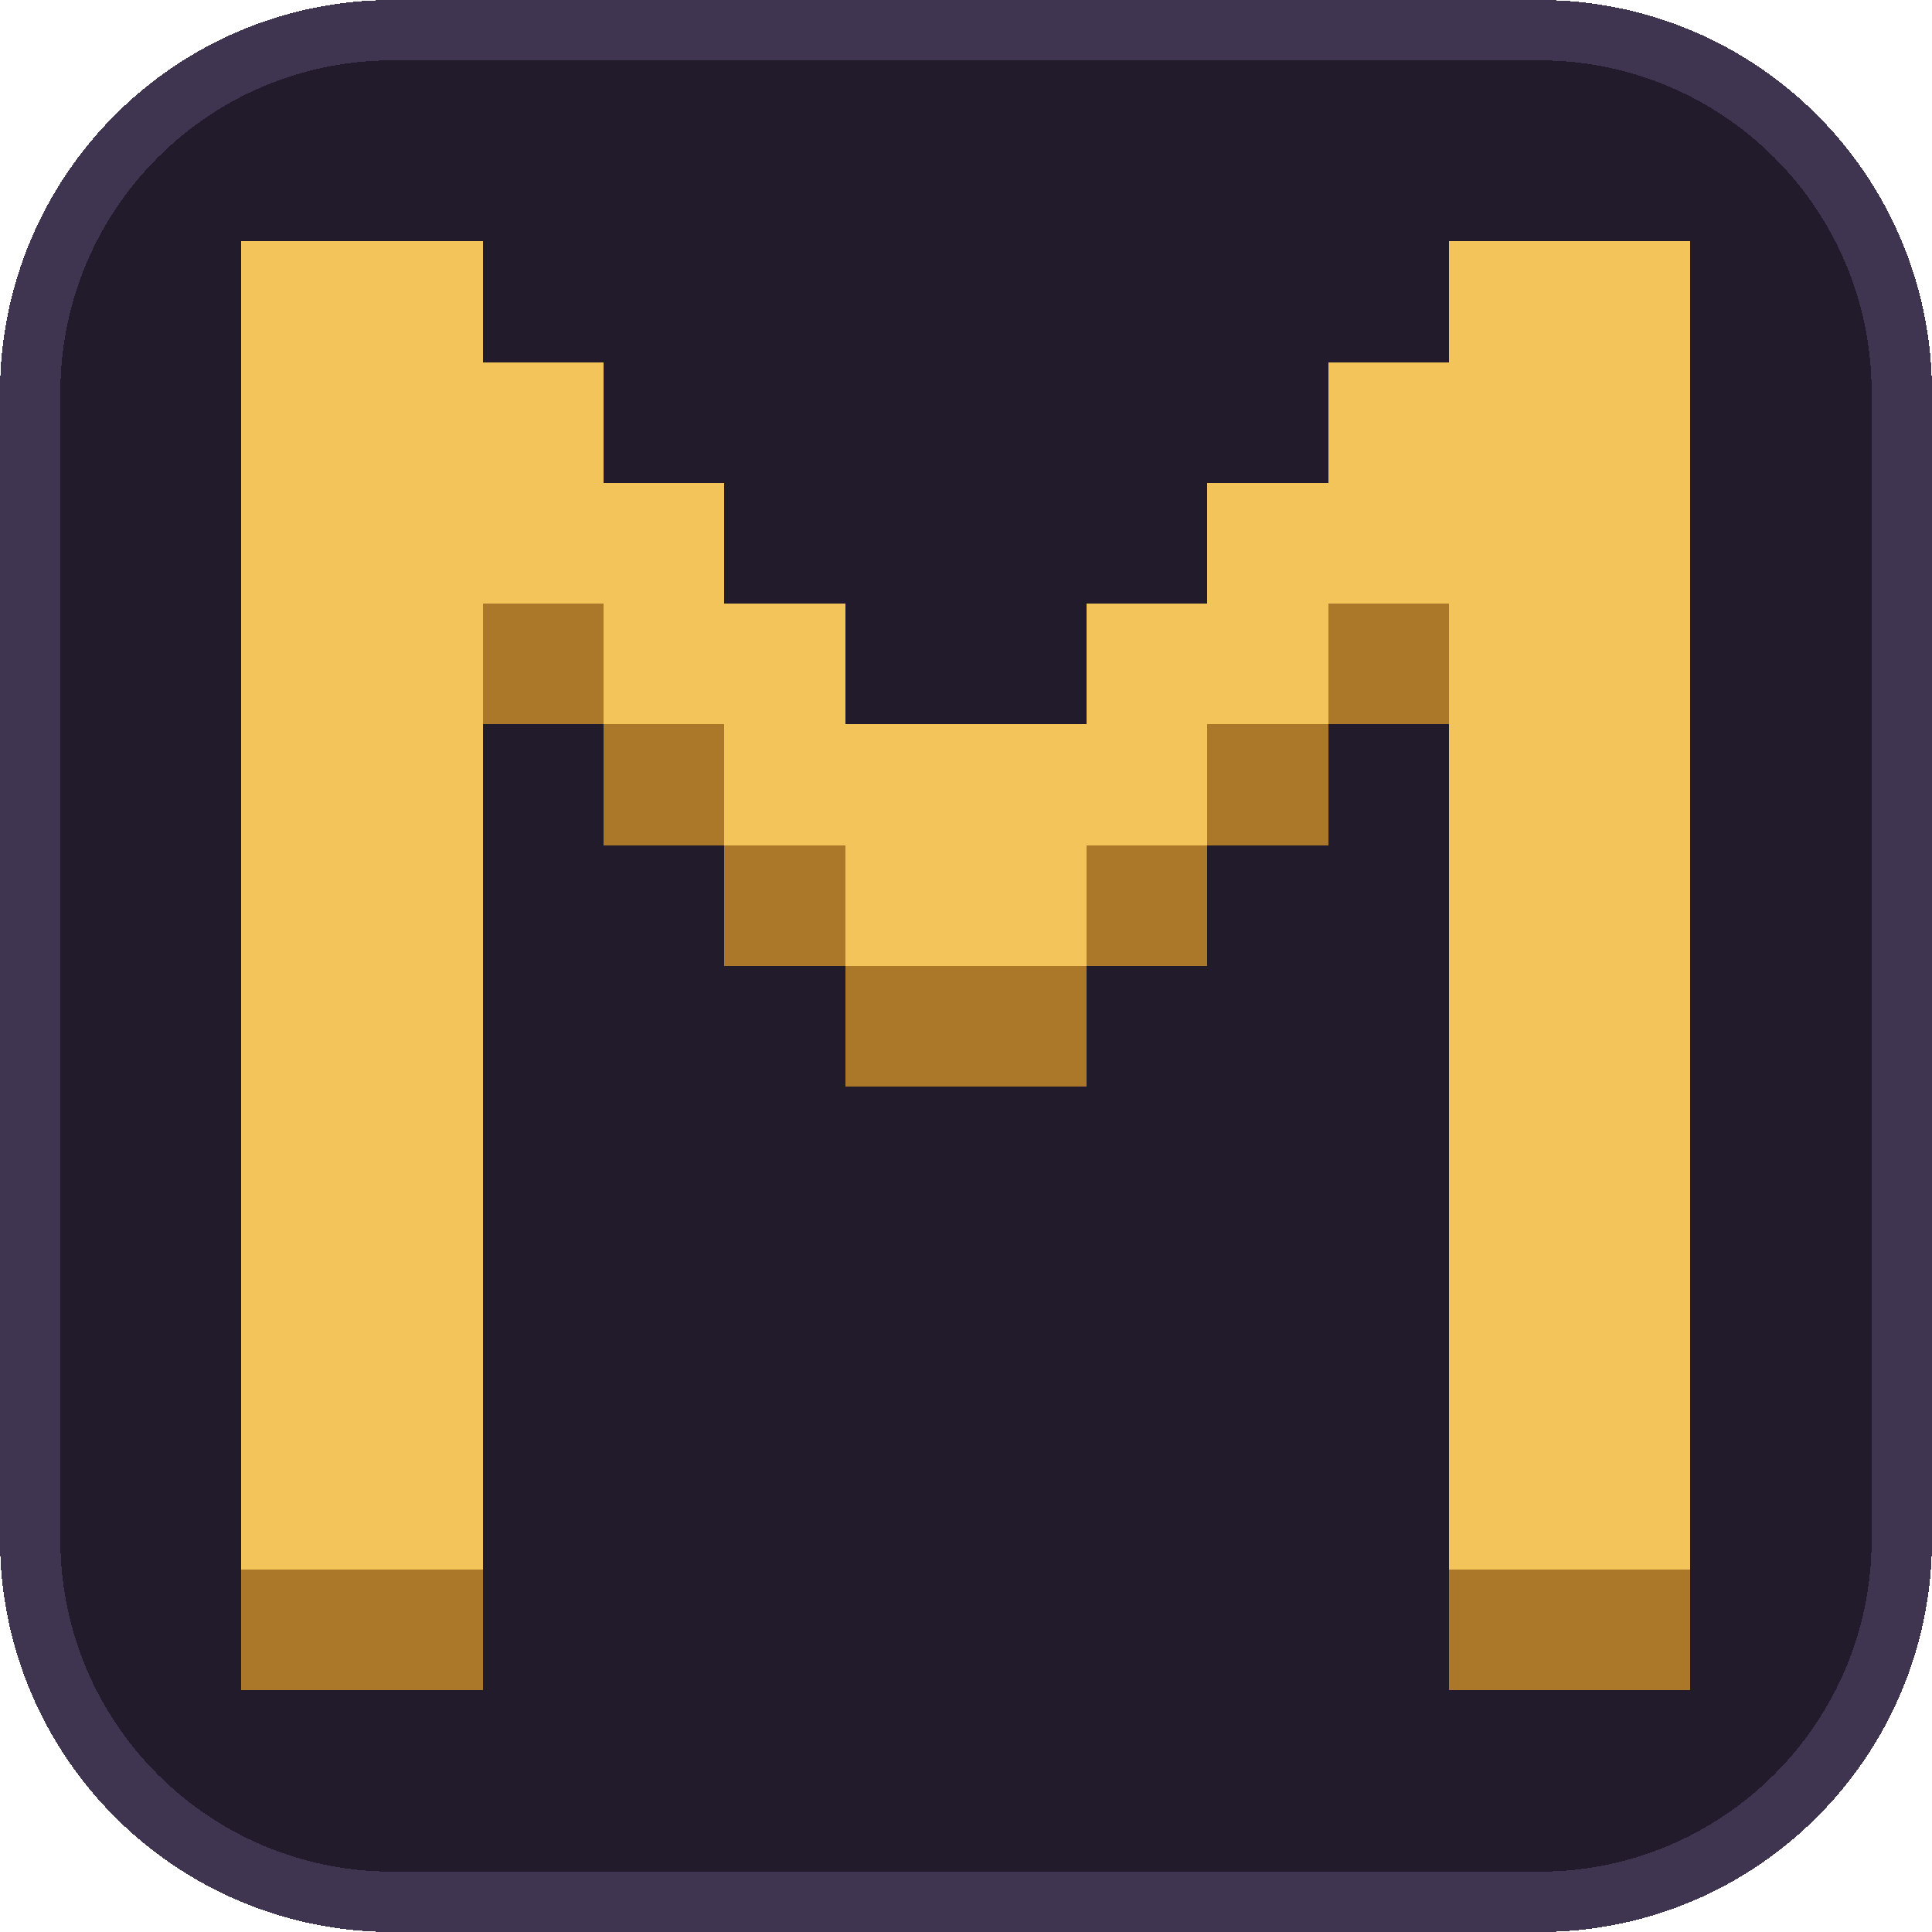
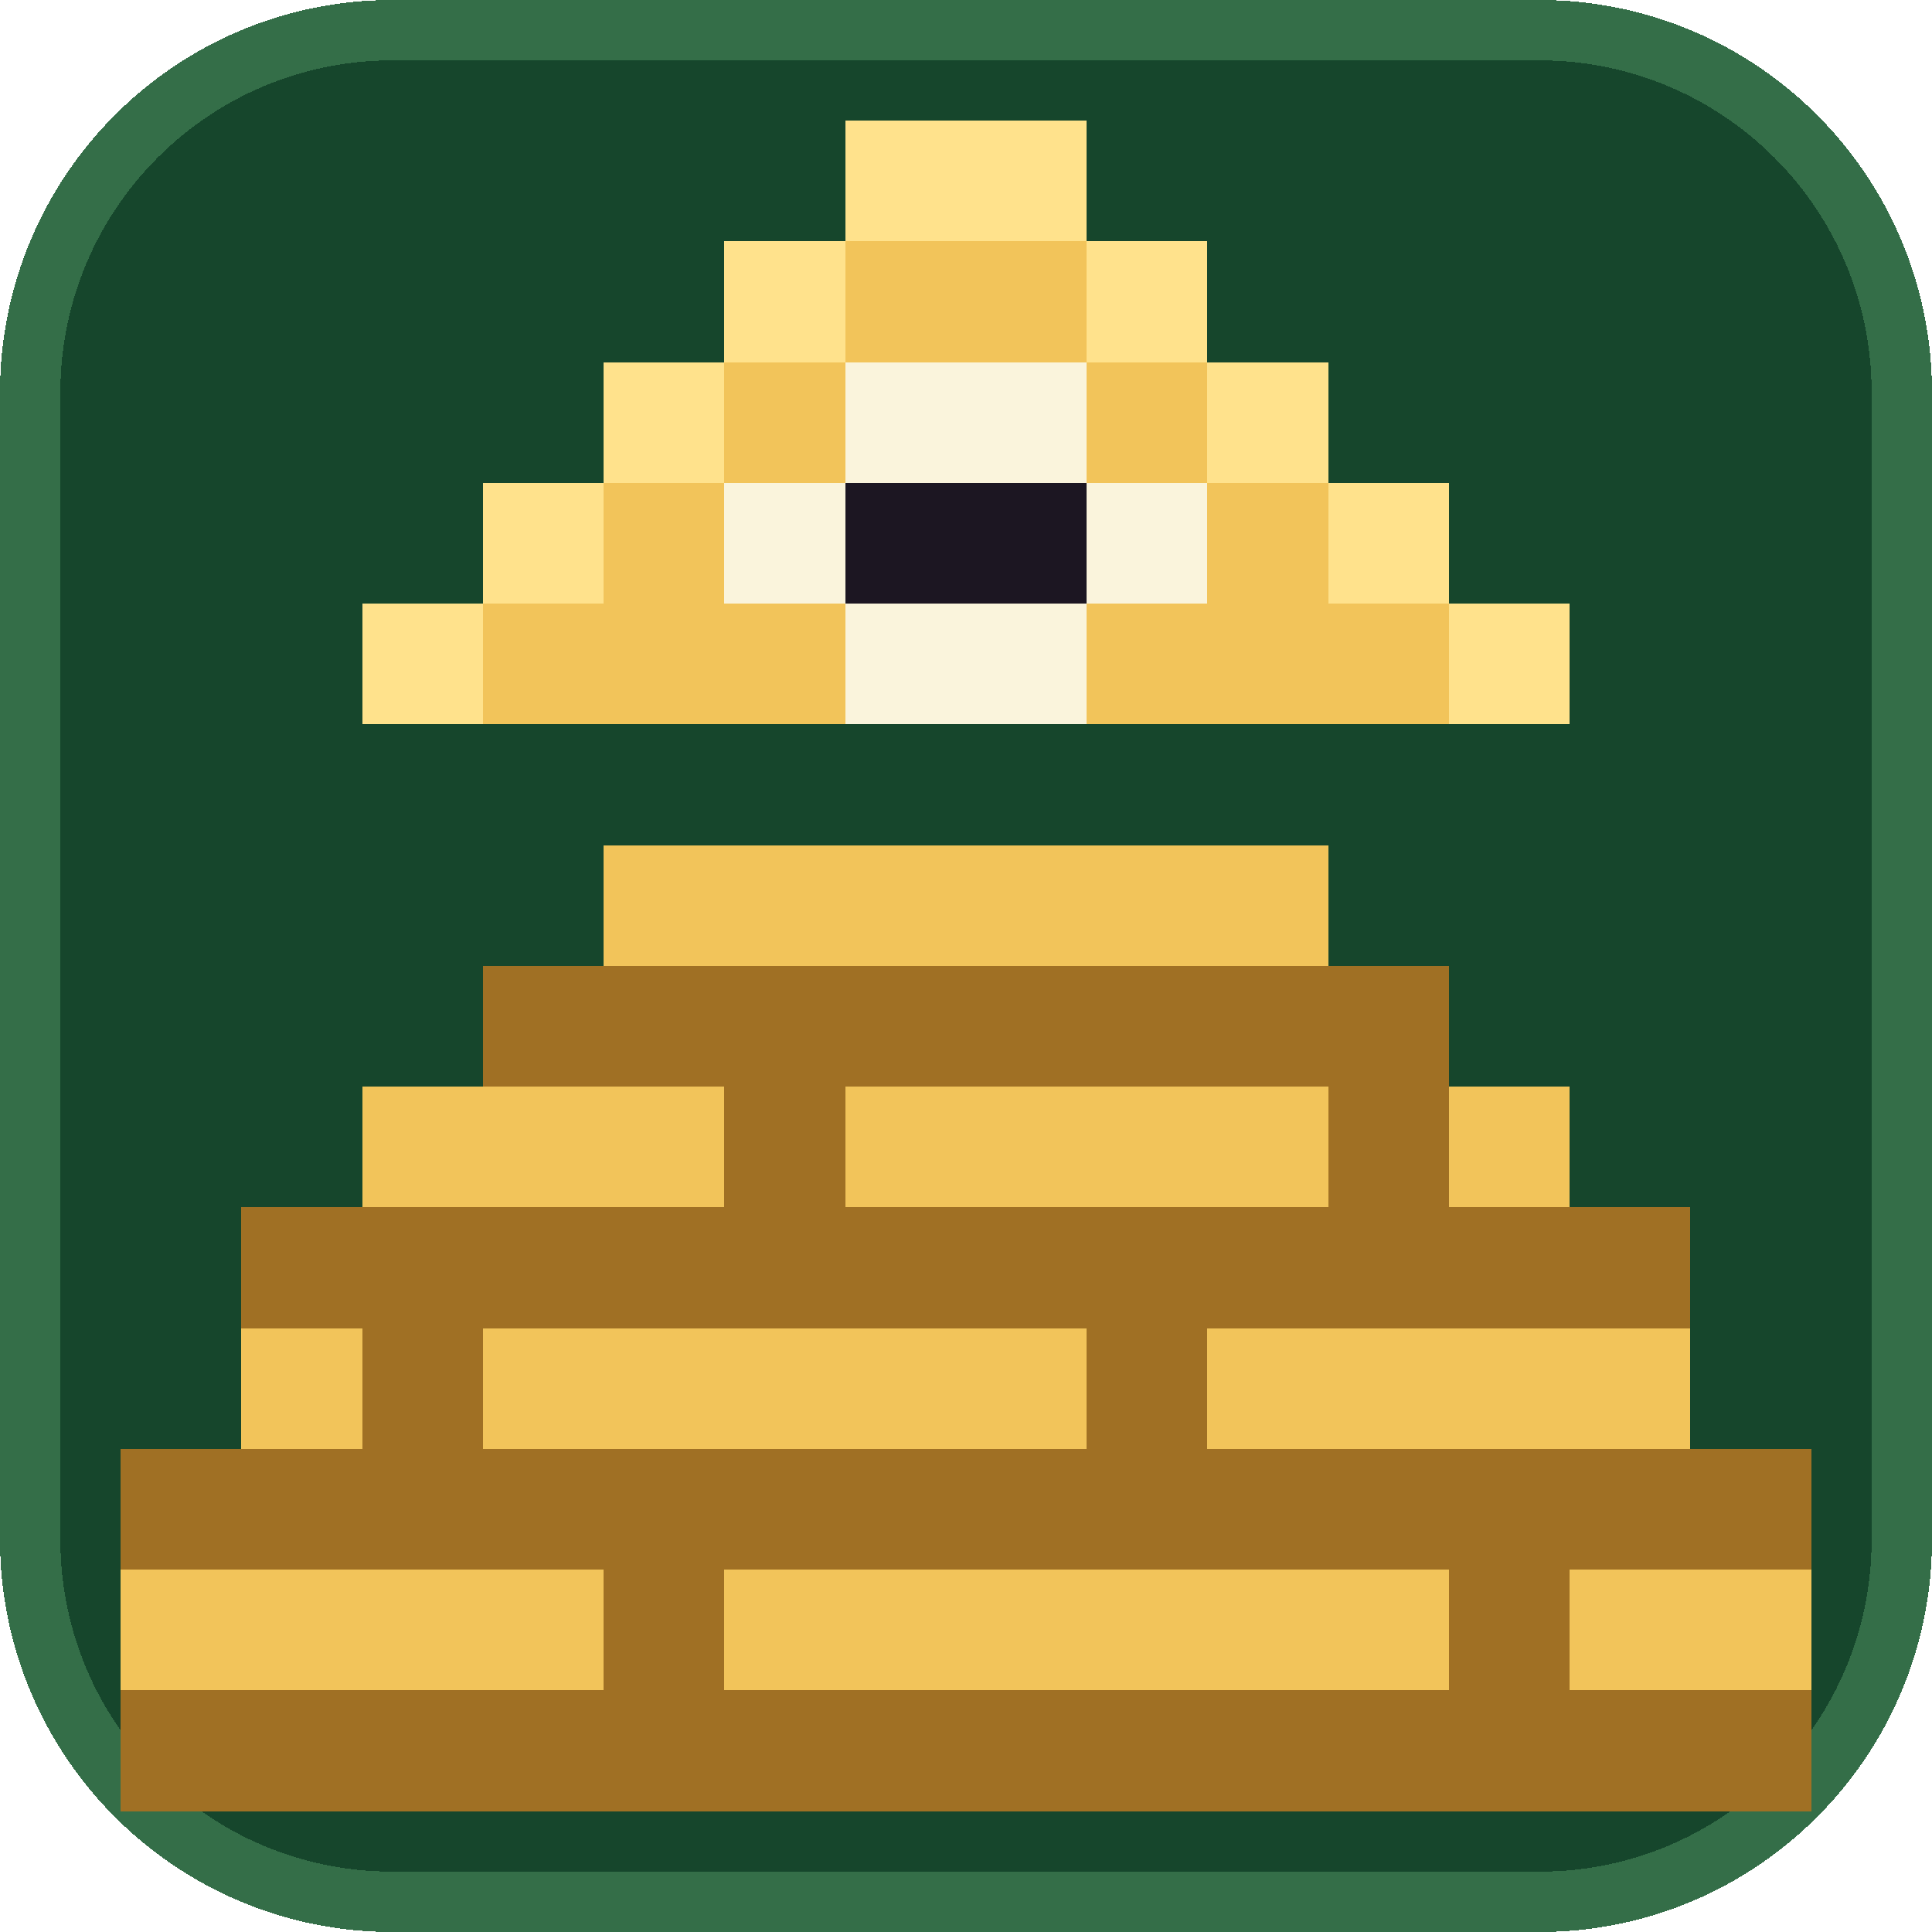
<svg xmlns="http://www.w3.org/2000/svg" viewBox="0 0 16 16" shape-rendering="crispEdges">
-   <rect x="0.25" y="0.25" width="15.5" height="15.5" rx="3" fill="#211b2b" stroke="#3f3550" stroke-width="0.5" />
-   <rect x="2" y="3" width="1" height="1" fill="#aa7828" />
-   <rect x="3" y="3" width="1" height="1" fill="#aa7828" />
-   <rect x="12" y="3" width="1" height="1" fill="#aa7828" />
-   <rect x="13" y="3" width="1" height="1" fill="#aa7828" />
-   <rect x="2" y="4" width="1" height="1" fill="#aa7828" />
-   <rect x="3" y="4" width="1" height="1" fill="#aa7828" />
-   <rect x="4" y="4" width="1" height="1" fill="#aa7828" />
-   <rect x="11" y="4" width="1" height="1" fill="#aa7828" />
-   <rect x="12" y="4" width="1" height="1" fill="#aa7828" />
-   <rect x="13" y="4" width="1" height="1" fill="#aa7828" />
-   <rect x="2" y="5" width="1" height="1" fill="#aa7828" />
-   <rect x="3" y="5" width="1" height="1" fill="#aa7828" />
-   <rect x="4" y="5" width="1" height="1" fill="#aa7828" />
-   <rect x="5" y="5" width="1" height="1" fill="#aa7828" />
-   <rect x="10" y="5" width="1" height="1" fill="#aa7828" />
-   <rect x="11" y="5" width="1" height="1" fill="#aa7828" />
-   <rect x="12" y="5" width="1" height="1" fill="#aa7828" />
-   <rect x="13" y="5" width="1" height="1" fill="#aa7828" />
-   <rect x="2" y="6" width="1" height="1" fill="#aa7828" />
-   <rect x="3" y="6" width="1" height="1" fill="#aa7828" />
-   <rect x="5" y="6" width="1" height="1" fill="#aa7828" />
-   <rect x="6" y="6" width="1" height="1" fill="#aa7828" />
-   <rect x="9" y="6" width="1" height="1" fill="#aa7828" />
-   <rect x="10" y="6" width="1" height="1" fill="#aa7828" />
-   <rect x="12" y="6" width="1" height="1" fill="#aa7828" />
-   <rect x="13" y="6" width="1" height="1" fill="#aa7828" />
-   <rect x="2" y="7" width="1" height="1" fill="#aa7828" />
-   <rect x="3" y="7" width="1" height="1" fill="#aa7828" />
-   <rect x="6" y="7" width="1" height="1" fill="#aa7828" />
-   <rect x="7" y="7" width="1" height="1" fill="#aa7828" />
-   <rect x="8" y="7" width="1" height="1" fill="#aa7828" />
-   <rect x="9" y="7" width="1" height="1" fill="#aa7828" />
-   <rect x="12" y="7" width="1" height="1" fill="#aa7828" />
-   <rect x="13" y="7" width="1" height="1" fill="#aa7828" />
-   <rect x="2" y="8" width="1" height="1" fill="#aa7828" />
-   <rect x="3" y="8" width="1" height="1" fill="#aa7828" />
-   <rect x="7" y="8" width="1" height="1" fill="#aa7828" />
-   <rect x="8" y="8" width="1" height="1" fill="#aa7828" />
-   <rect x="12" y="8" width="1" height="1" fill="#aa7828" />
-   <rect x="13" y="8" width="1" height="1" fill="#aa7828" />
-   <rect x="2" y="9" width="1" height="1" fill="#aa7828" />
-   <rect x="3" y="9" width="1" height="1" fill="#aa7828" />
-   <rect x="12" y="9" width="1" height="1" fill="#aa7828" />
-   <rect x="13" y="9" width="1" height="1" fill="#aa7828" />
-   <rect x="2" y="10" width="1" height="1" fill="#aa7828" />
-   <rect x="3" y="10" width="1" height="1" fill="#aa7828" />
-   <rect x="12" y="10" width="1" height="1" fill="#aa7828" />
-   <rect x="13" y="10" width="1" height="1" fill="#aa7828" />
-   <rect x="2" y="11" width="1" height="1" fill="#aa7828" />
-   <rect x="3" y="11" width="1" height="1" fill="#aa7828" />
-   <rect x="12" y="11" width="1" height="1" fill="#aa7828" />
-   <rect x="13" y="11" width="1" height="1" fill="#aa7828" />
-   <rect x="2" y="12" width="1" height="1" fill="#aa7828" />
-   <rect x="3" y="12" width="1" height="1" fill="#aa7828" />
-   <rect x="12" y="12" width="1" height="1" fill="#aa7828" />
-   <rect x="13" y="12" width="1" height="1" fill="#aa7828" />
-   <rect x="2" y="13" width="1" height="1" fill="#aa7828" />
-   <rect x="3" y="13" width="1" height="1" fill="#aa7828" />
-   <rect x="12" y="13" width="1" height="1" fill="#aa7828" />
-   <rect x="13" y="13" width="1" height="1" fill="#aa7828" />
-   <rect x="2" y="2" width="1" height="1" fill="#f2c45a" />
-   <rect x="3" y="2" width="1" height="1" fill="#f2c45a" />
-   <rect x="12" y="2" width="1" height="1" fill="#f2c45a" />
-   <rect x="13" y="2" width="1" height="1" fill="#f2c45a" />
-   <rect x="2" y="3" width="1" height="1" fill="#f2c45a" />
-   <rect x="3" y="3" width="1" height="1" fill="#f2c45a" />
-   <rect x="4" y="3" width="1" height="1" fill="#f2c45a" />
-   <rect x="11" y="3" width="1" height="1" fill="#f2c45a" />
-   <rect x="12" y="3" width="1" height="1" fill="#f2c45a" />
-   <rect x="13" y="3" width="1" height="1" fill="#f2c45a" />
-   <rect x="2" y="4" width="1" height="1" fill="#f2c45a" />
-   <rect x="3" y="4" width="1" height="1" fill="#f2c45a" />
-   <rect x="4" y="4" width="1" height="1" fill="#f2c45a" />
+   <rect x="0.25" y="0.25" width="15.5" height="15.5" rx="3" fill="#16462c" stroke="#346e48" stroke-width="0.5" />
+   <rect x="7" y="1" width="1" height="1" fill="#ffe28c" />
+   <rect x="8" y="1" width="1" height="1" fill="#ffe28c" />
+   <rect x="6" y="2" width="1" height="1" fill="#ffe28c" />
+   <rect x="7" y="2" width="1" height="1" fill="#f2c45a" />
+   <rect x="8" y="2" width="1" height="1" fill="#f2c45a" />
+   <rect x="9" y="2" width="1" height="1" fill="#ffe28c" />
+   <rect x="5" y="3" width="1" height="1" fill="#ffe28c" />
+   <rect x="6" y="3" width="1" height="1" fill="#f2c45a" />
+   <rect x="7" y="3" width="1" height="1" fill="#faf4dc" />
+   <rect x="8" y="3" width="1" height="1" fill="#faf4dc" />
+   <rect x="9" y="3" width="1" height="1" fill="#f2c45a" />
+   <rect x="10" y="3" width="1" height="1" fill="#ffe28c" />
+   <rect x="4" y="4" width="1" height="1" fill="#ffe28c" />
  <rect x="5" y="4" width="1" height="1" fill="#f2c45a" />
+   <rect x="6" y="4" width="1" height="1" fill="#faf4dc" />
+   <rect x="7" y="4" width="1" height="1" fill="#1c1622" />
+   <rect x="8" y="4" width="1" height="1" fill="#1c1622" />
+   <rect x="9" y="4" width="1" height="1" fill="#faf4dc" />
  <rect x="10" y="4" width="1" height="1" fill="#f2c45a" />
-   <rect x="11" y="4" width="1" height="1" fill="#f2c45a" />
-   <rect x="12" y="4" width="1" height="1" fill="#f2c45a" />
-   <rect x="13" y="4" width="1" height="1" fill="#f2c45a" />
-   <rect x="2" y="5" width="1" height="1" fill="#f2c45a" />
-   <rect x="3" y="5" width="1" height="1" fill="#f2c45a" />
+   <rect x="11" y="4" width="1" height="1" fill="#ffe28c" />
+   <rect x="3" y="5" width="1" height="1" fill="#ffe28c" />
+   <rect x="4" y="5" width="1" height="1" fill="#f2c45a" />
  <rect x="5" y="5" width="1" height="1" fill="#f2c45a" />
  <rect x="6" y="5" width="1" height="1" fill="#f2c45a" />
+   <rect x="7" y="5" width="1" height="1" fill="#faf4dc" />
+   <rect x="8" y="5" width="1" height="1" fill="#faf4dc" />
  <rect x="9" y="5" width="1" height="1" fill="#f2c45a" />
  <rect x="10" y="5" width="1" height="1" fill="#f2c45a" />
-   <rect x="12" y="5" width="1" height="1" fill="#f2c45a" />
-   <rect x="13" y="5" width="1" height="1" fill="#f2c45a" />
-   <rect x="2" y="6" width="1" height="1" fill="#f2c45a" />
-   <rect x="3" y="6" width="1" height="1" fill="#f2c45a" />
-   <rect x="6" y="6" width="1" height="1" fill="#f2c45a" />
-   <rect x="7" y="6" width="1" height="1" fill="#f2c45a" />
-   <rect x="8" y="6" width="1" height="1" fill="#f2c45a" />
-   <rect x="9" y="6" width="1" height="1" fill="#f2c45a" />
-   <rect x="12" y="6" width="1" height="1" fill="#f2c45a" />
-   <rect x="13" y="6" width="1" height="1" fill="#f2c45a" />
-   <rect x="2" y="7" width="1" height="1" fill="#f2c45a" />
-   <rect x="3" y="7" width="1" height="1" fill="#f2c45a" />
+   <rect x="11" y="5" width="1" height="1" fill="#f2c45a" />
+   <rect x="12" y="5" width="1" height="1" fill="#ffe28c" />
+   <rect x="5" y="7" width="1" height="1" fill="#f2c45a" />
+   <rect x="6" y="7" width="1" height="1" fill="#f2c45a" />
  <rect x="7" y="7" width="1" height="1" fill="#f2c45a" />
  <rect x="8" y="7" width="1" height="1" fill="#f2c45a" />
-   <rect x="12" y="7" width="1" height="1" fill="#f2c45a" />
-   <rect x="13" y="7" width="1" height="1" fill="#f2c45a" />
-   <rect x="2" y="8" width="1" height="1" fill="#f2c45a" />
-   <rect x="3" y="8" width="1" height="1" fill="#f2c45a" />
-   <rect x="12" y="8" width="1" height="1" fill="#f2c45a" />
-   <rect x="13" y="8" width="1" height="1" fill="#f2c45a" />
-   <rect x="2" y="9" width="1" height="1" fill="#f2c45a" />
+   <rect x="9" y="7" width="1" height="1" fill="#f2c45a" />
+   <rect x="10" y="7" width="1" height="1" fill="#f2c45a" />
+   <rect x="4" y="8" width="1" height="1" fill="#a07024" />
+   <rect x="5" y="8" width="1" height="1" fill="#a07024" />
+   <rect x="6" y="8" width="1" height="1" fill="#a07024" />
+   <rect x="7" y="8" width="1" height="1" fill="#a07024" />
+   <rect x="8" y="8" width="1" height="1" fill="#a07024" />
+   <rect x="9" y="8" width="1" height="1" fill="#a07024" />
+   <rect x="10" y="8" width="1" height="1" fill="#a07024" />
+   <rect x="11" y="8" width="1" height="1" fill="#a07024" />
  <rect x="3" y="9" width="1" height="1" fill="#f2c45a" />
+   <rect x="4" y="9" width="1" height="1" fill="#f2c45a" />
+   <rect x="5" y="9" width="1" height="1" fill="#f2c45a" />
+   <rect x="6" y="9" width="1" height="1" fill="#a07024" />
+   <rect x="7" y="9" width="1" height="1" fill="#f2c45a" />
+   <rect x="8" y="9" width="1" height="1" fill="#f2c45a" />
+   <rect x="9" y="9" width="1" height="1" fill="#f2c45a" />
+   <rect x="10" y="9" width="1" height="1" fill="#f2c45a" />
+   <rect x="11" y="9" width="1" height="1" fill="#a07024" />
  <rect x="12" y="9" width="1" height="1" fill="#f2c45a" />
-   <rect x="13" y="9" width="1" height="1" fill="#f2c45a" />
-   <rect x="2" y="10" width="1" height="1" fill="#f2c45a" />
-   <rect x="3" y="10" width="1" height="1" fill="#f2c45a" />
-   <rect x="12" y="10" width="1" height="1" fill="#f2c45a" />
-   <rect x="13" y="10" width="1" height="1" fill="#f2c45a" />
+   <rect x="2" y="10" width="1" height="1" fill="#a07024" />
+   <rect x="3" y="10" width="1" height="1" fill="#a07024" />
+   <rect x="4" y="10" width="1" height="1" fill="#a07024" />
+   <rect x="5" y="10" width="1" height="1" fill="#a07024" />
+   <rect x="6" y="10" width="1" height="1" fill="#a07024" />
+   <rect x="7" y="10" width="1" height="1" fill="#a07024" />
+   <rect x="8" y="10" width="1" height="1" fill="#a07024" />
+   <rect x="9" y="10" width="1" height="1" fill="#a07024" />
+   <rect x="10" y="10" width="1" height="1" fill="#a07024" />
+   <rect x="11" y="10" width="1" height="1" fill="#a07024" />
+   <rect x="12" y="10" width="1" height="1" fill="#a07024" />
+   <rect x="13" y="10" width="1" height="1" fill="#a07024" />
  <rect x="2" y="11" width="1" height="1" fill="#f2c45a" />
-   <rect x="3" y="11" width="1" height="1" fill="#f2c45a" />
+   <rect x="3" y="11" width="1" height="1" fill="#a07024" />
+   <rect x="4" y="11" width="1" height="1" fill="#f2c45a" />
+   <rect x="5" y="11" width="1" height="1" fill="#f2c45a" />
+   <rect x="6" y="11" width="1" height="1" fill="#f2c45a" />
+   <rect x="7" y="11" width="1" height="1" fill="#f2c45a" />
+   <rect x="8" y="11" width="1" height="1" fill="#f2c45a" />
+   <rect x="9" y="11" width="1" height="1" fill="#a07024" />
+   <rect x="10" y="11" width="1" height="1" fill="#f2c45a" />
+   <rect x="11" y="11" width="1" height="1" fill="#f2c45a" />
  <rect x="12" y="11" width="1" height="1" fill="#f2c45a" />
  <rect x="13" y="11" width="1" height="1" fill="#f2c45a" />
-   <rect x="2" y="12" width="1" height="1" fill="#f2c45a" />
-   <rect x="3" y="12" width="1" height="1" fill="#f2c45a" />
-   <rect x="12" y="12" width="1" height="1" fill="#f2c45a" />
-   <rect x="13" y="12" width="1" height="1" fill="#f2c45a" />
+   <rect x="1" y="12" width="1" height="1" fill="#a07024" />
+   <rect x="2" y="12" width="1" height="1" fill="#a07024" />
+   <rect x="3" y="12" width="1" height="1" fill="#a07024" />
+   <rect x="4" y="12" width="1" height="1" fill="#a07024" />
+   <rect x="5" y="12" width="1" height="1" fill="#a07024" />
+   <rect x="6" y="12" width="1" height="1" fill="#a07024" />
+   <rect x="7" y="12" width="1" height="1" fill="#a07024" />
+   <rect x="8" y="12" width="1" height="1" fill="#a07024" />
+   <rect x="9" y="12" width="1" height="1" fill="#a07024" />
+   <rect x="10" y="12" width="1" height="1" fill="#a07024" />
+   <rect x="11" y="12" width="1" height="1" fill="#a07024" />
+   <rect x="12" y="12" width="1" height="1" fill="#a07024" />
+   <rect x="13" y="12" width="1" height="1" fill="#a07024" />
+   <rect x="14" y="12" width="1" height="1" fill="#a07024" />
+   <rect x="1" y="13" width="1" height="1" fill="#f2c45a" />
+   <rect x="2" y="13" width="1" height="1" fill="#f2c45a" />
+   <rect x="3" y="13" width="1" height="1" fill="#f2c45a" />
+   <rect x="4" y="13" width="1" height="1" fill="#f2c45a" />
+   <rect x="5" y="13" width="1" height="1" fill="#a07024" />
+   <rect x="6" y="13" width="1" height="1" fill="#f2c45a" />
+   <rect x="7" y="13" width="1" height="1" fill="#f2c45a" />
+   <rect x="8" y="13" width="1" height="1" fill="#f2c45a" />
+   <rect x="9" y="13" width="1" height="1" fill="#f2c45a" />
+   <rect x="10" y="13" width="1" height="1" fill="#f2c45a" />
+   <rect x="11" y="13" width="1" height="1" fill="#f2c45a" />
+   <rect x="12" y="13" width="1" height="1" fill="#a07024" />
+   <rect x="13" y="13" width="1" height="1" fill="#f2c45a" />
+   <rect x="14" y="13" width="1" height="1" fill="#f2c45a" />
+   <rect x="1" y="14" width="1" height="1" fill="#a07024" />
+   <rect x="2" y="14" width="1" height="1" fill="#a07024" />
+   <rect x="3" y="14" width="1" height="1" fill="#a07024" />
+   <rect x="4" y="14" width="1" height="1" fill="#a07024" />
+   <rect x="5" y="14" width="1" height="1" fill="#a07024" />
+   <rect x="6" y="14" width="1" height="1" fill="#a07024" />
+   <rect x="7" y="14" width="1" height="1" fill="#a07024" />
+   <rect x="8" y="14" width="1" height="1" fill="#a07024" />
+   <rect x="9" y="14" width="1" height="1" fill="#a07024" />
+   <rect x="10" y="14" width="1" height="1" fill="#a07024" />
+   <rect x="11" y="14" width="1" height="1" fill="#a07024" />
+   <rect x="12" y="14" width="1" height="1" fill="#a07024" />
+   <rect x="13" y="14" width="1" height="1" fill="#a07024" />
+   <rect x="14" y="14" width="1" height="1" fill="#a07024" />
</svg>
